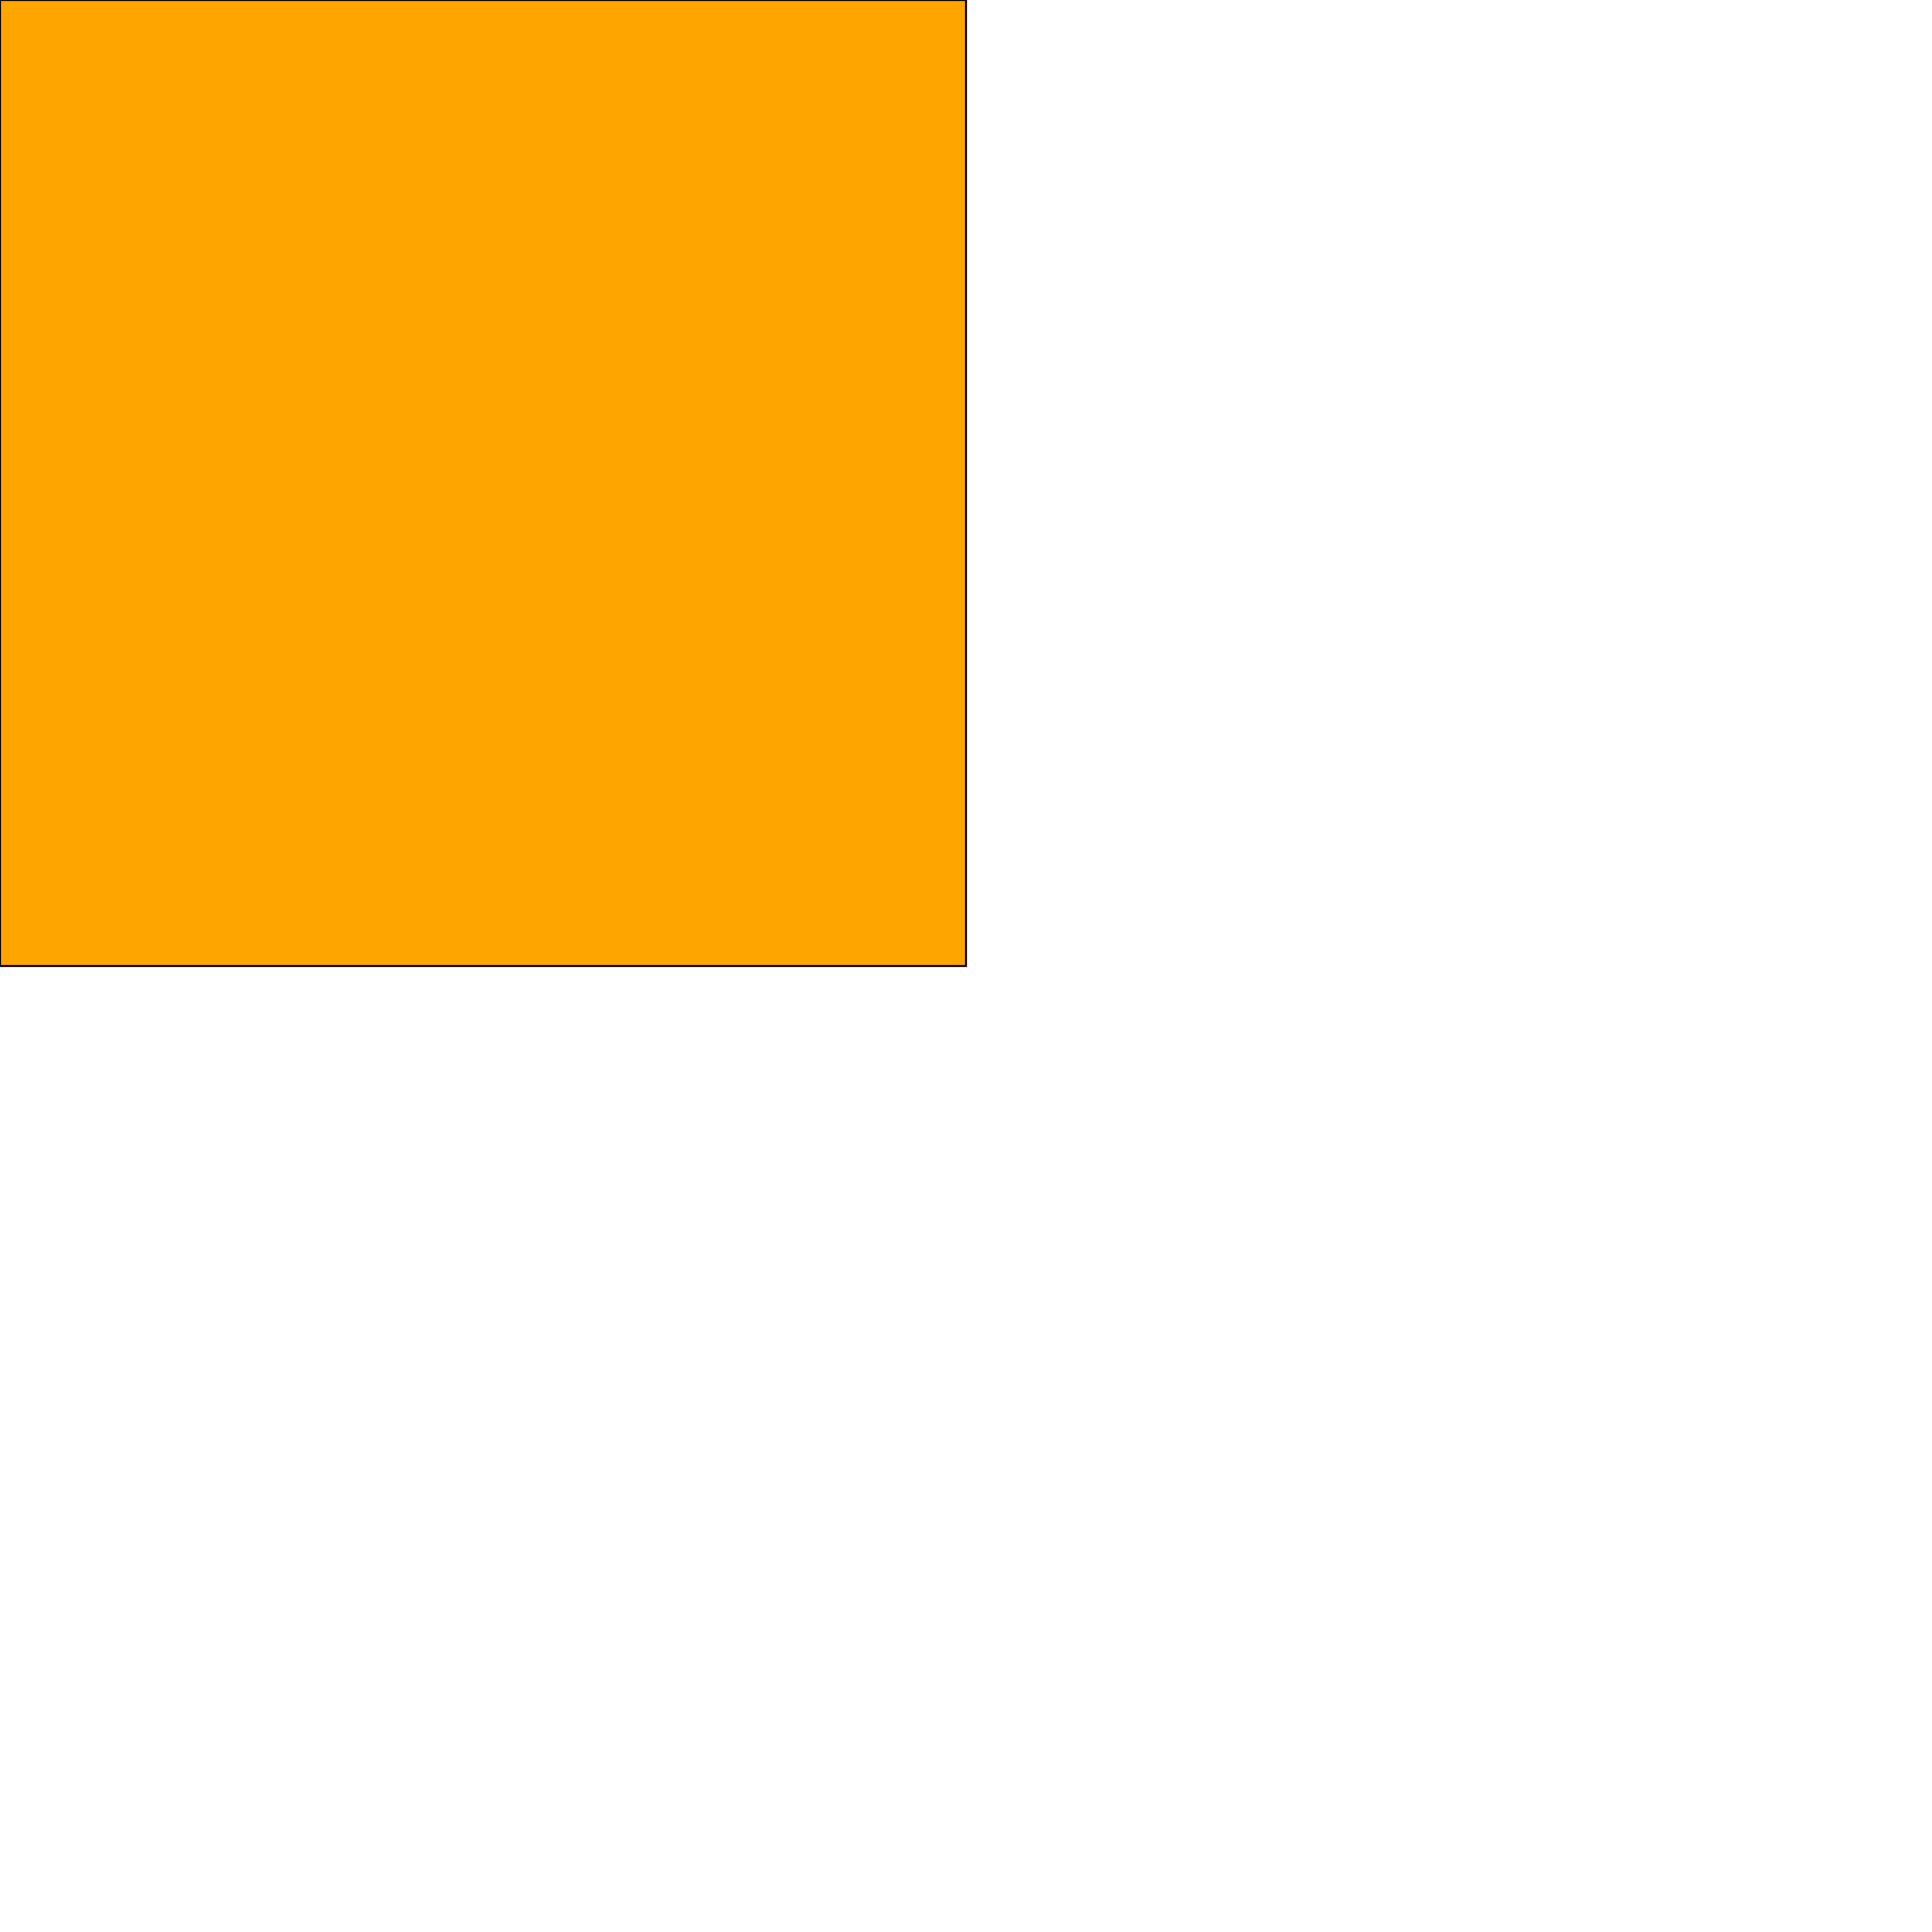
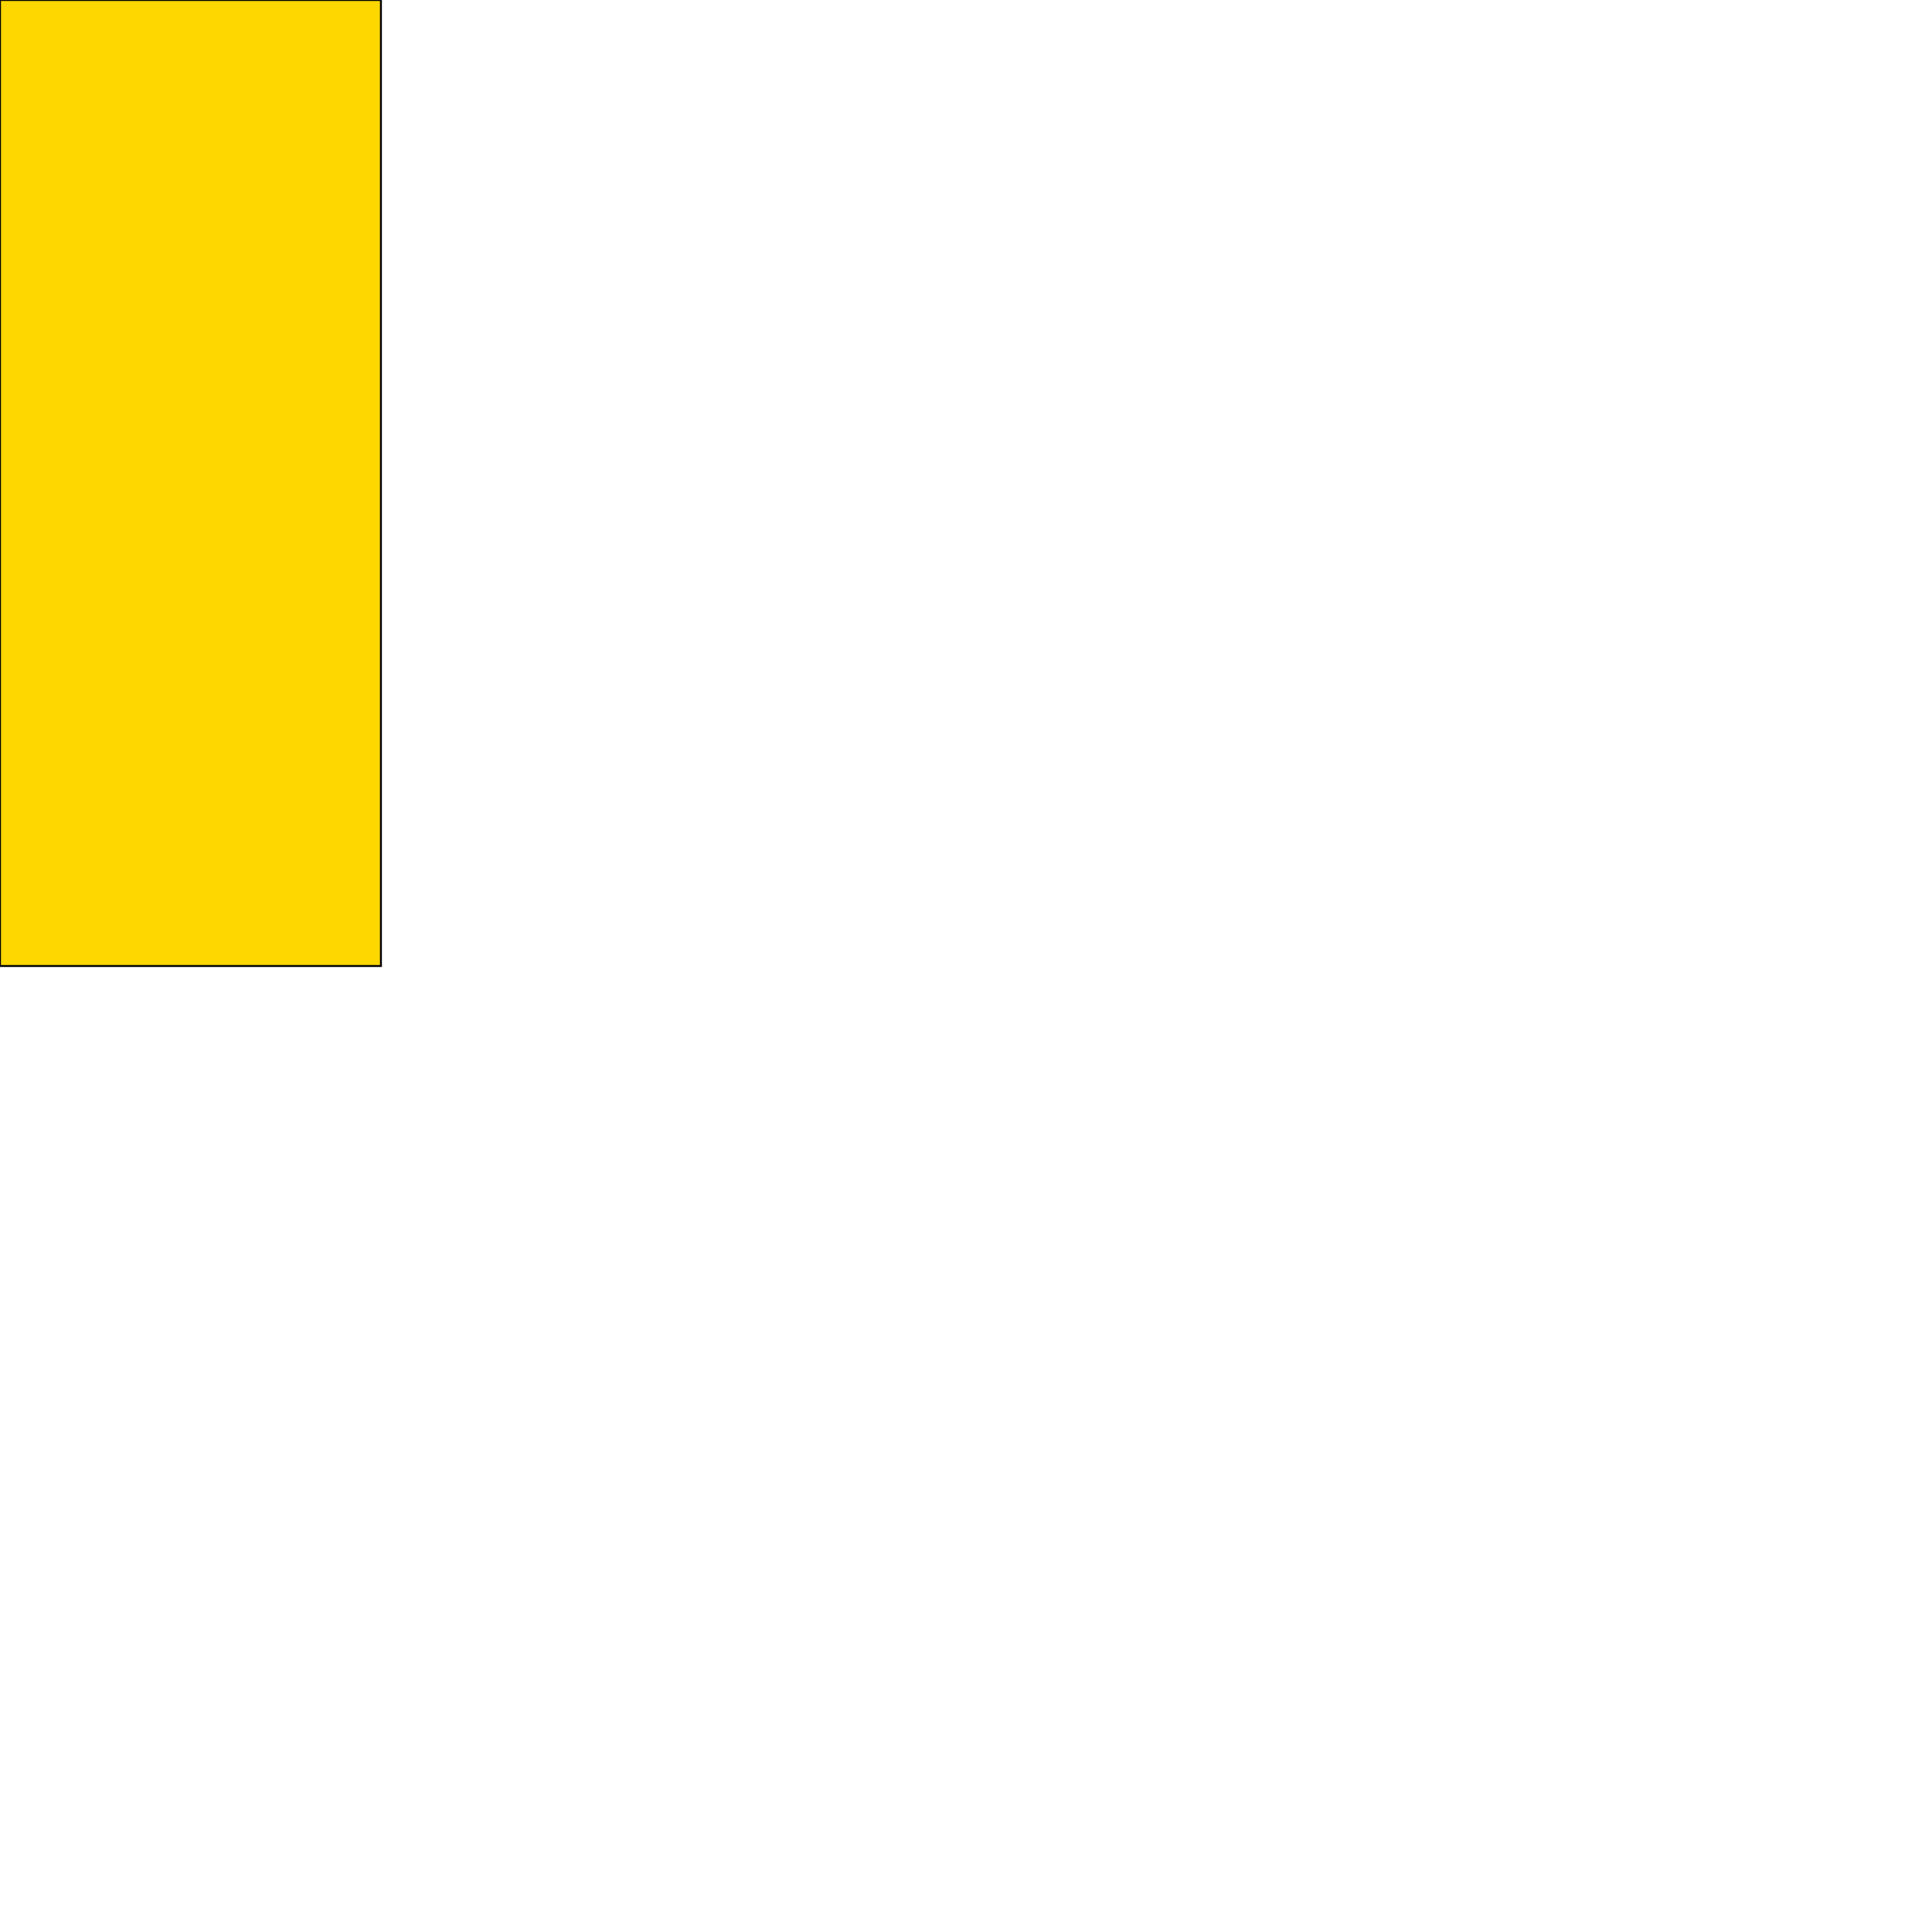
<svg xmlns="http://www.w3.org/2000/svg" height="2000" width="2000">
  <marker id="endArrow" markerHeight="8" markerUnits="strokeWidth" markerWidth="10" orient="auto" refX="1" refY="5" viewBox="0 0 10 10">
    <polyline fill="darkblue" points="0,0 10,5 0,10 1,5" />
  </marker>
-   <path d="M 1000 1000 -0 1000 -0 -0 1000 -0 z " style="fill: orange; stroke: black; stroke-width: 0; fill-type: evenodd" fill-opacity="1" />
-   <path d="M 1000 1000 -0 1000 -0 -0 1000 -0 z" style="fill: none; stroke: black; stroke-width: 2; fill-type: evenodd" fill-opacity="1" />
+   <path d="M 394.335 1000 -0 1000 -0 -0 394.335 -0 z " style="fill: gold; stroke: black; stroke-width: 0; fill-type: evenodd" fill-opacity="1" />
+   <path d="M 394.335 1000 -0 1000 -0 -0 394.335 -0 z" style="fill: none; stroke: black; stroke-width: 2; fill-type: evenodd" fill-opacity="1" />
</svg>
